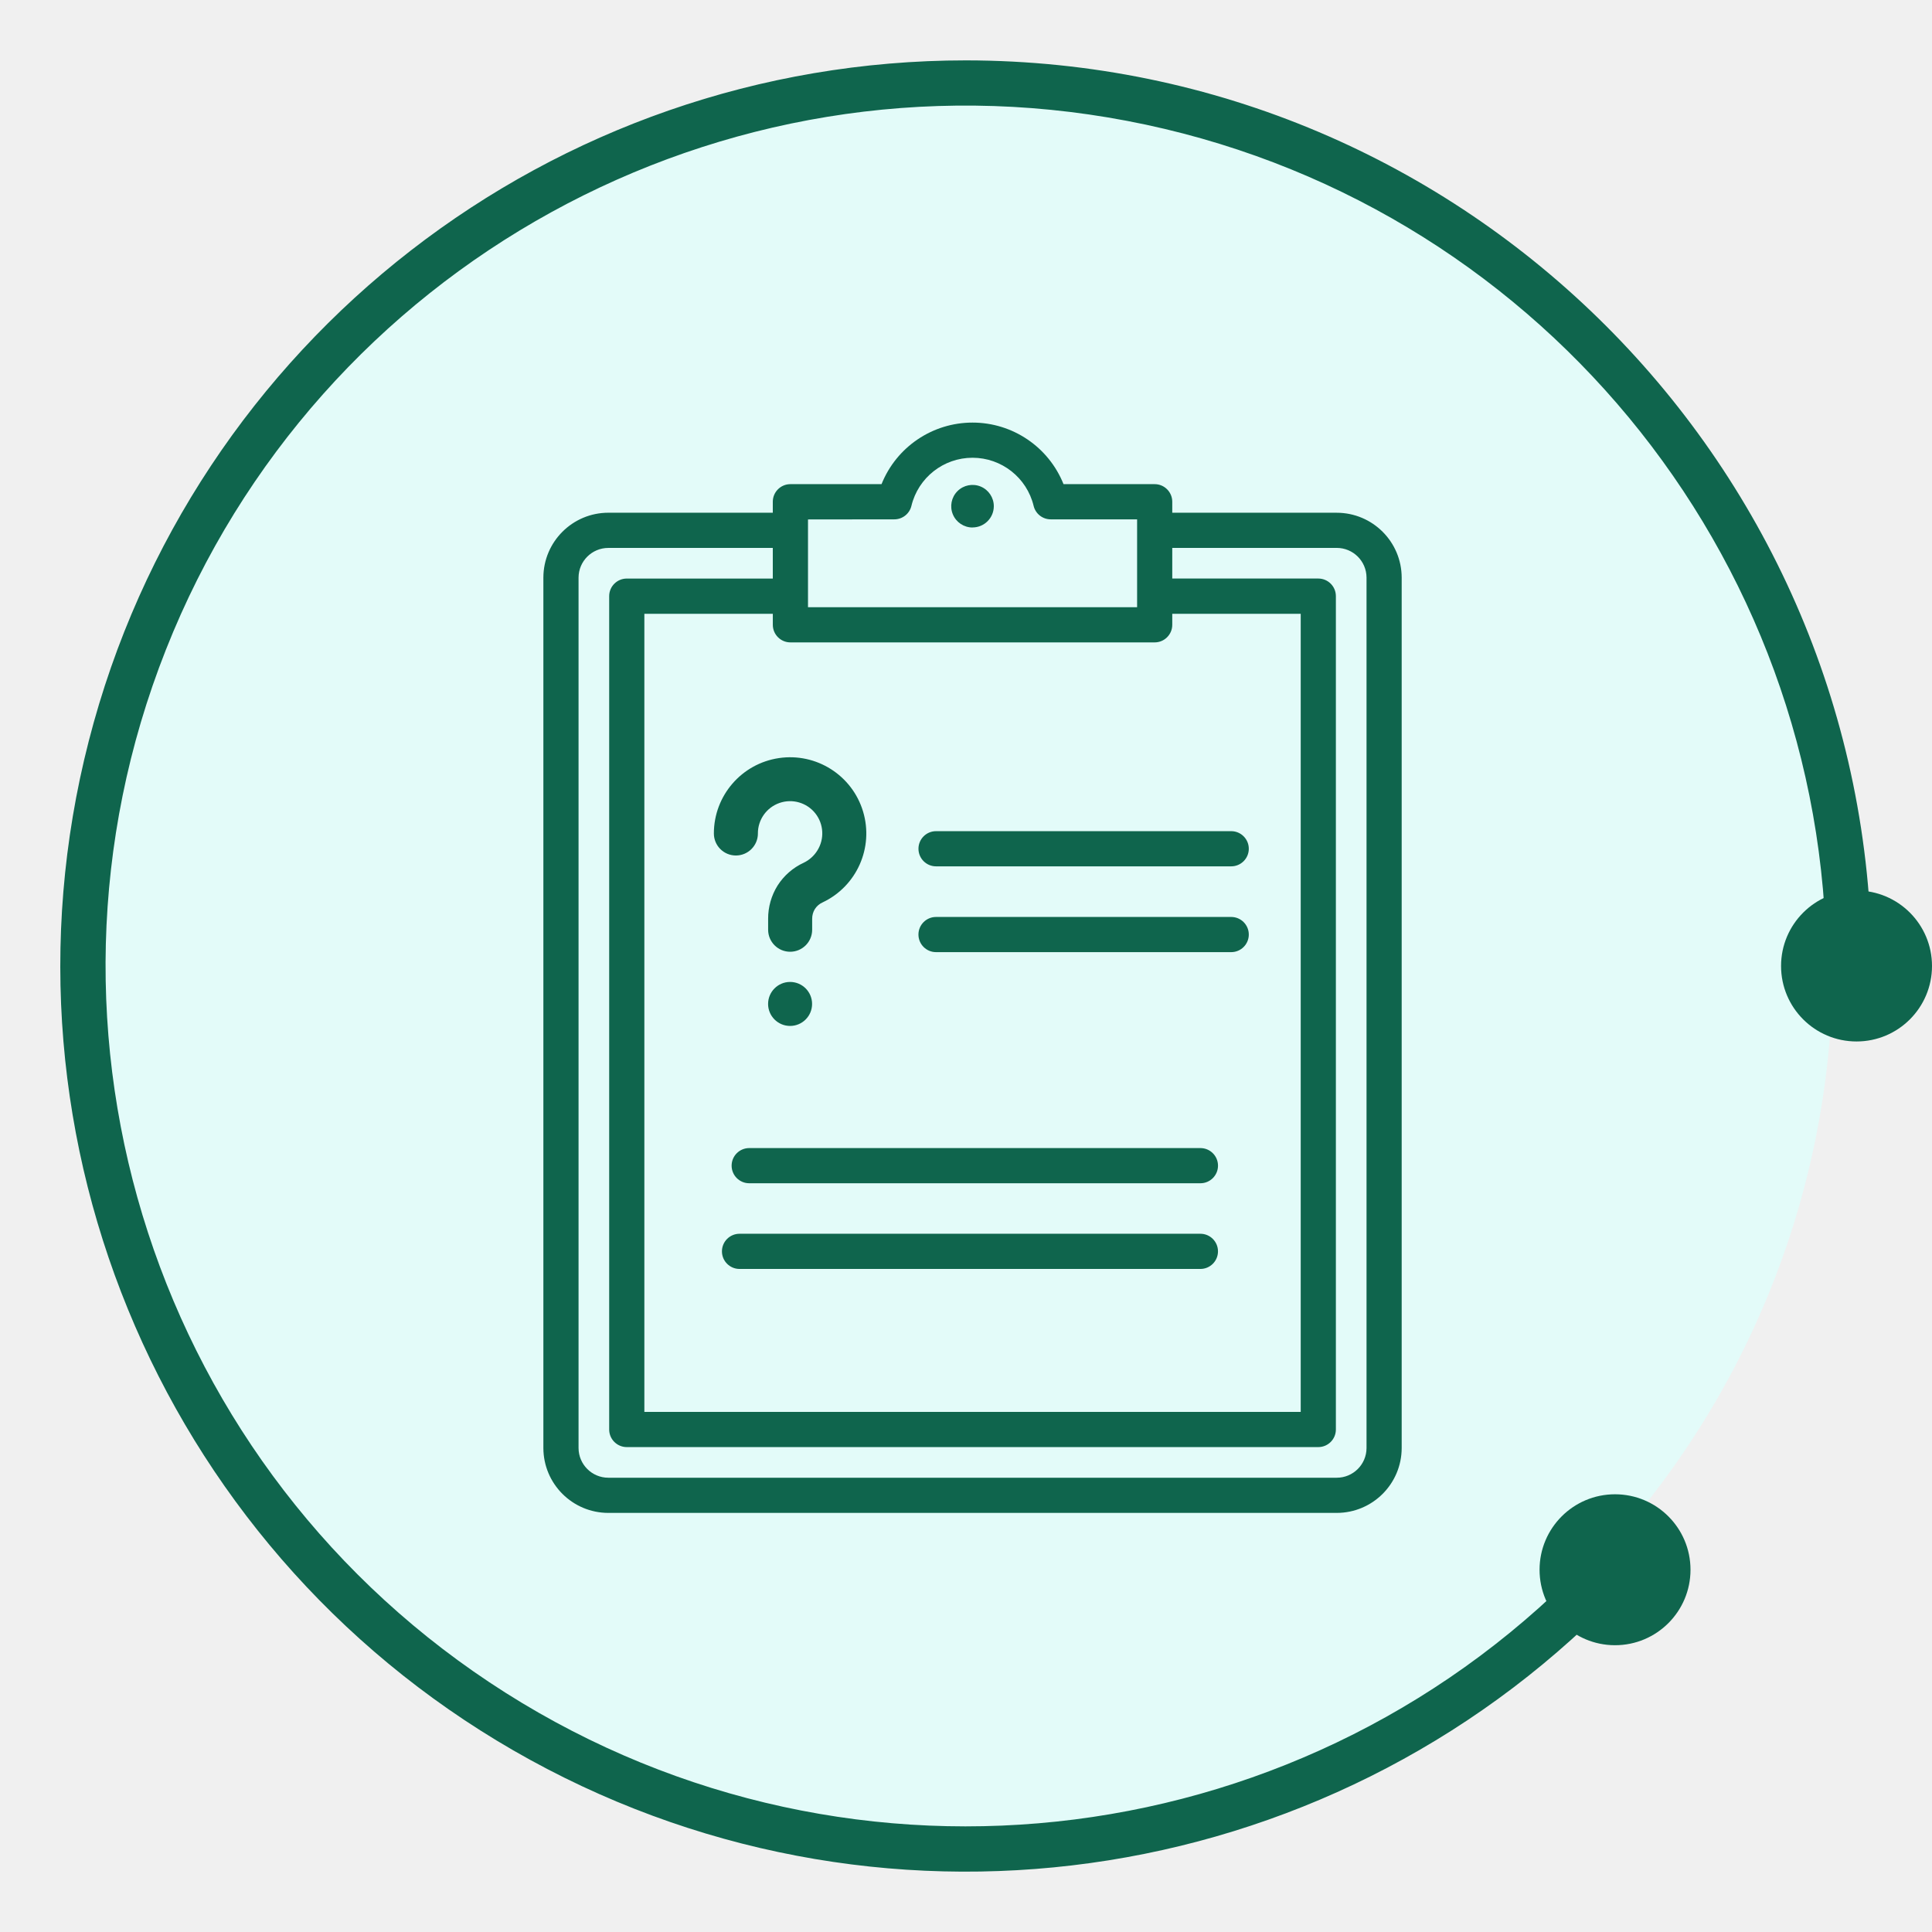
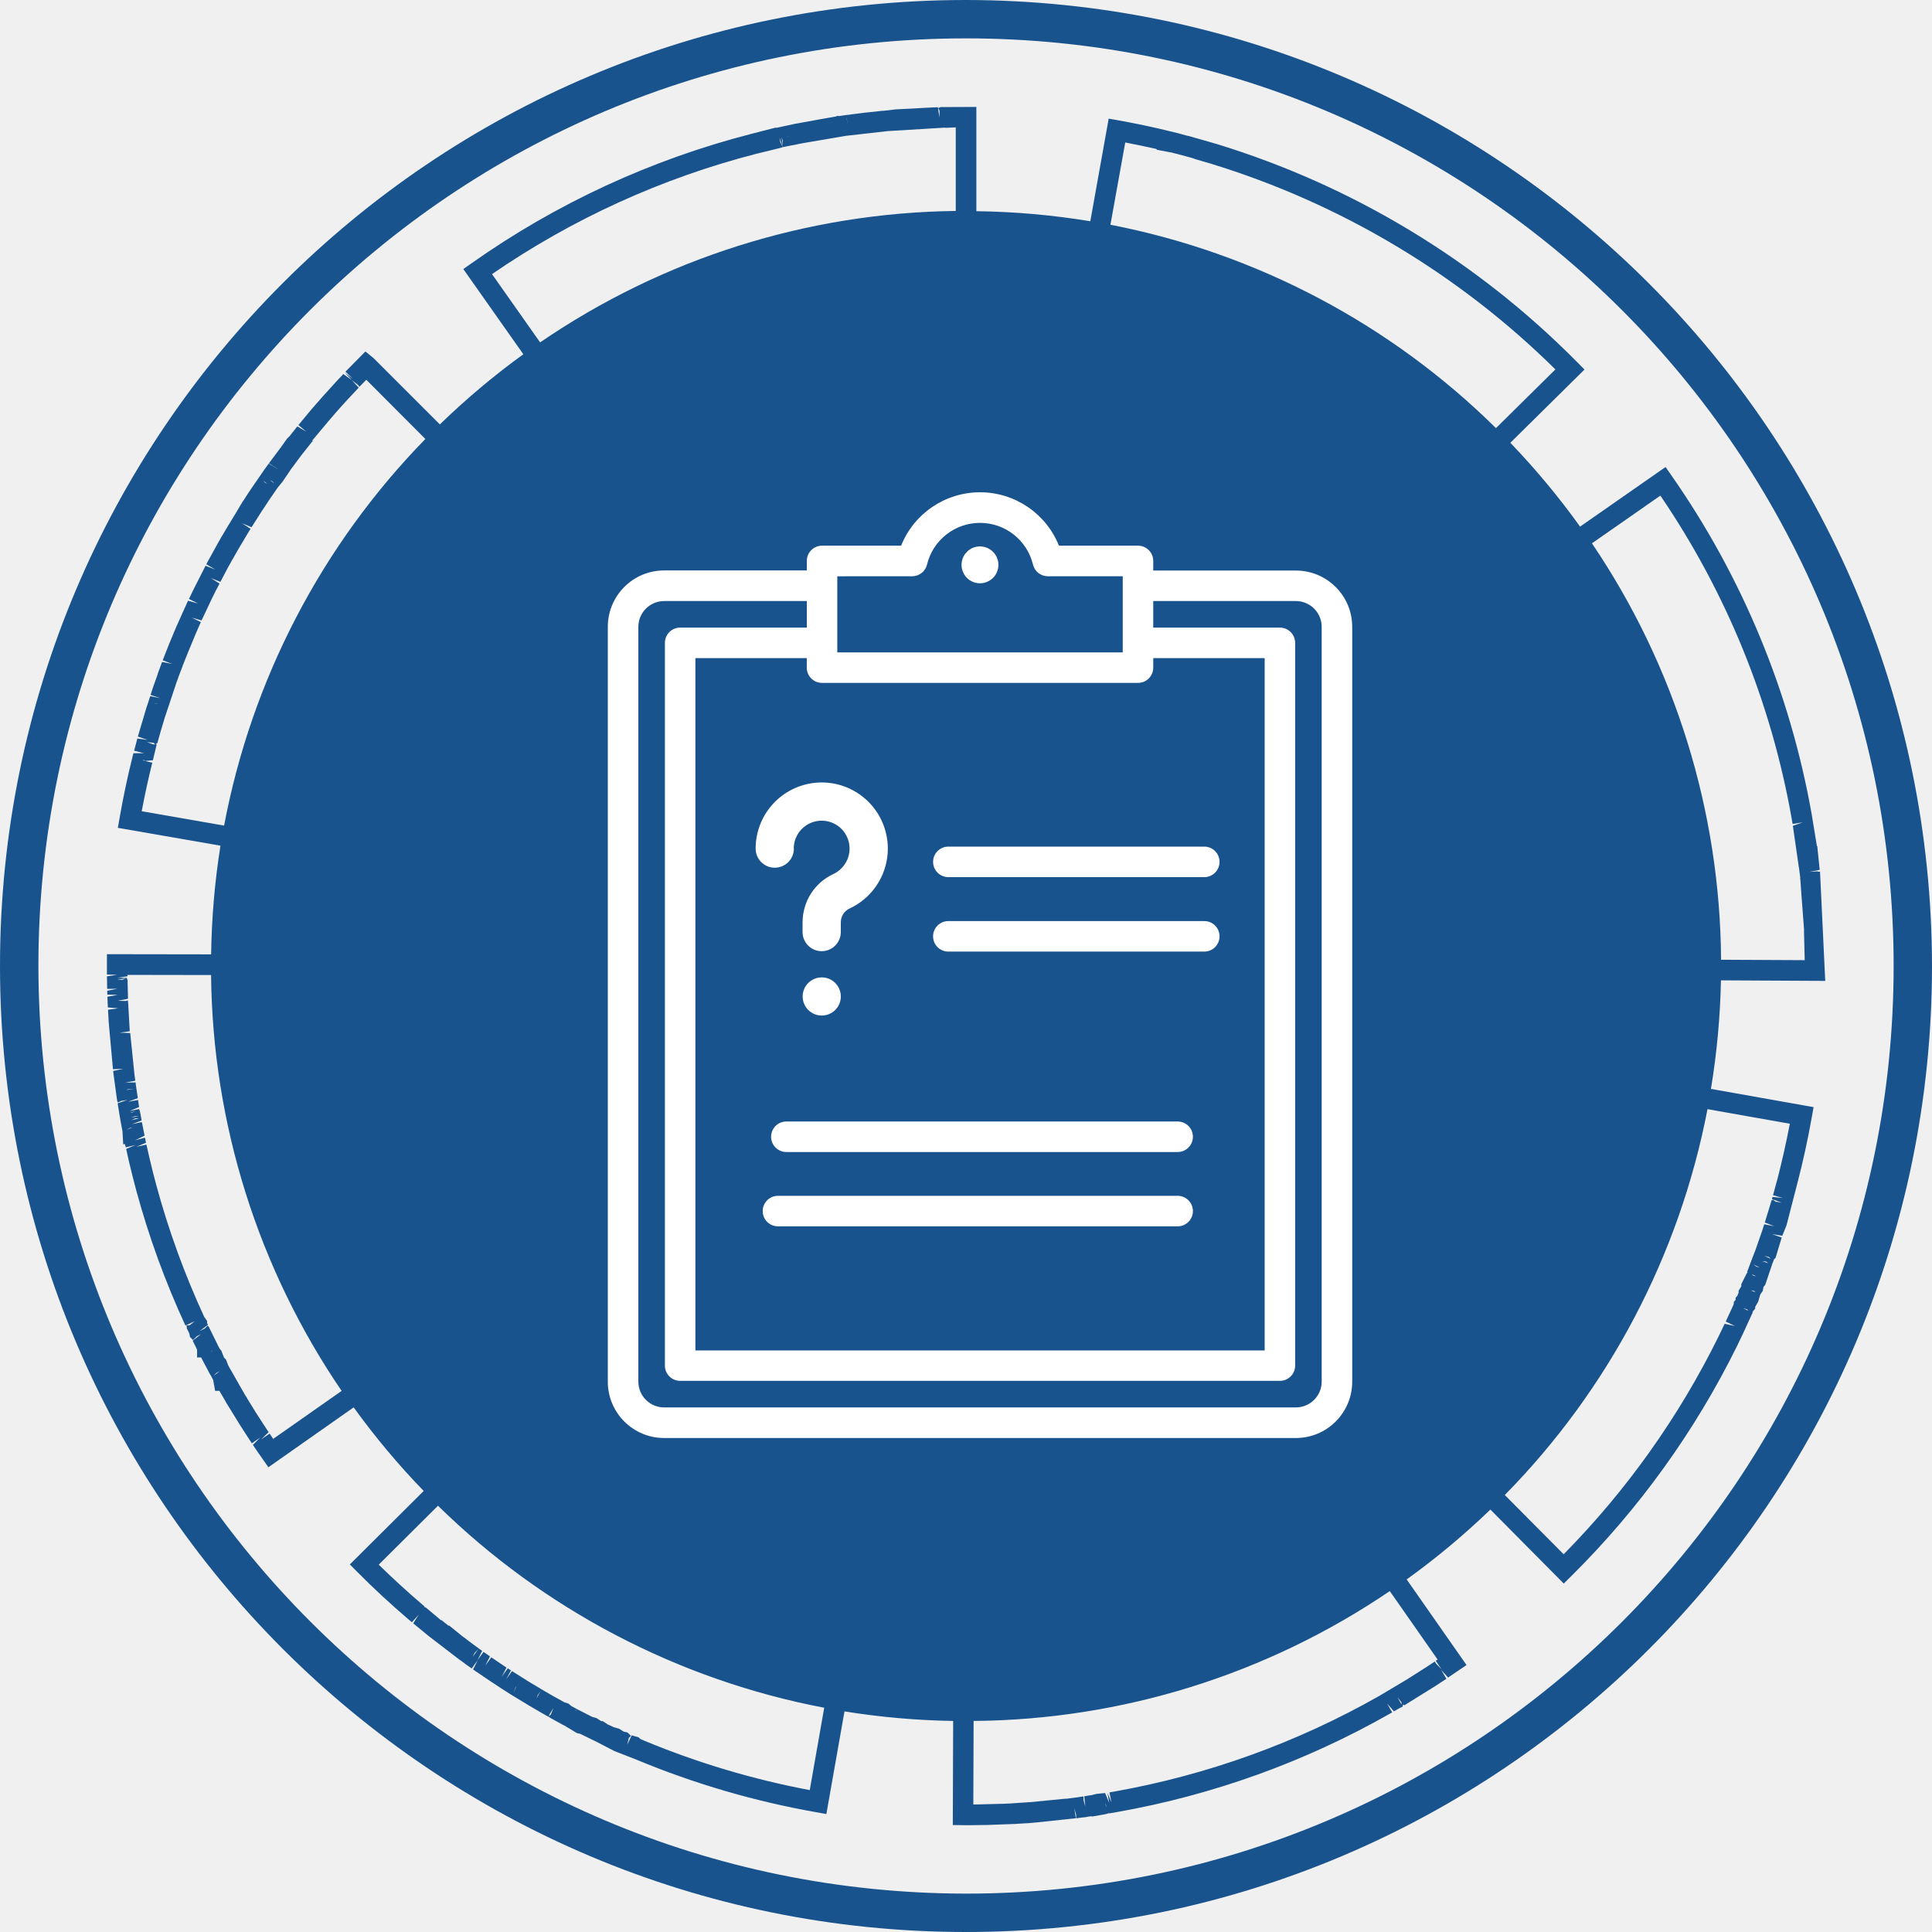
<svg xmlns="http://www.w3.org/2000/svg" width="96" height="96" viewBox="0 0 96 96">
  <defs>
    <clipPath id="clip-path">
-       <rect id="Rectangle_456267" data-name="Rectangle 456267" width="96" height="96" fill="none" />
+       <path id="Trazado_1031300" data-name="Trazado 1031300" d="M1.908,48A46.093,46.093,0,1,1,48,94.093,46.145,46.145,0,0,1,1.908,48M48,0A48,48,0,1,0,96,48,48.054,48.054,0,0,0,48,0Z" fill="#19538d" />
+     </clipPath>
+     <clipPath id="clip-path-2">
+       <path id="Trazado_1031301" data-name="Trazado 1031301" d="M32.931,102.036h0Z" transform="translate(-32.926 -102.034)" fill="#19538d" />
+     </clipPath>
+     <clipPath id="clip-path-3">
+       <path id="Trazado_1031302" data-name="Trazado 1031302" d="M13.892,29.2v.025l.074-.1Z" transform="translate(-13.892 -29.128)" fill="#19538d" />
+     </clipPath>
+     <clipPath id="clip-path-4">
+       <path id="Trazado_1031303" data-name="Trazado 1031303" d="M5.942,60.738l0-.038h0a.122.122,0,0,0,0,.038" transform="translate(-5.937 -60.7)" fill="#19538d" />
+     </clipPath>
+     <clipPath id="clip-path-5">
+       <path id="Trazado_1031304" data-name="Trazado 1031304" d="M107.924,54.332h0v0Z" transform="translate(-107.924 -54.311)" fill="#19538d" />
+     </clipPath>
+     <clipPath id="clip-path-6">
+       <path id="Trazado_1031305" data-name="Trazado 1031305" d="M9,42.913H9l.009-.032Z" transform="translate(-9.002 -42.882)" fill="#19538d" />
+     </clipPath>
+     <clipPath id="clip-path-7">
+       <path id="Trazado_1031306" data-name="Trazado 1031306" d="M70.376,8.86l-.024-.009h0l.028.01" transform="translate(-70.348 -8.85)" fill="#19538d" />
+     </clipPath>
+     <clipPath id="clip-path-8">
+       <path id="Trazado_1031307" data-name="Trazado 1031307" d="M17.484,26.319h0v0Z" transform="translate(-17.484 -26.318)" fill="#19538d" />
+     </clipPath>
+     <clipPath id="clip-path-9">
+       <path id="Trazado_1031308" data-name="Trazado 1031308" d="M14.692,28.076a.467.467,0,0,0-.053.073l.031-.039.023-.034Z" transform="translate(-14.639 -28.076)" fill="#19538d" />
+     </clipPath>
+     <clipPath id="clip-path-10">
+       <path id="Trazado_1031309" data-name="Trazado 1031309" d="M11.945,68.531l-.007-.012ZM59.729,8.348l-.018-.005.018.005m-4.3,81.84-.016-.086.076.208ZM30.652,86.164l.033.016-.005.012Zm-.857-.42-.013-.008.018.009Zm-.434-.151.01-.01,0,.013Zm-.293-.14.006-.007.073.034,0,.008Zm-1.283.235.2-.331-.122.313-.105.105Zm1.054-.345,0,0,.006,0,0,0Zm41.276-.182-.189-.338.2.25v.1ZM27.2,84.728l.162-.216-.22.363Zm-1.1-.38.05-.074-.135.292-.006.007ZM71.461,83.8l0-.007.037.055Zm-47.391-1.18.184-.183-.282.378ZM48.865,86a37.337,37.337,0,0,0,20.679-6.453l2.376,3.4-.089.063.283.424-.277-.289-.053-.1-.026.017,0,0-.4.264v0l-.954.607,0,0-1.376.82A41.3,41.3,0,0,1,55.84,89.511l-.226.039.1.5-.2-.484.086.5-.2-.484-.43.043-.3.072-.038,0-.27.048.053.507-.089-.321v-.176l-.049,0v0l-.228.035v0l-.558.074a.551.551,0,0,0-.07,0l-1.763.172c-.025,0-.046.006-.029,0l-.928.063.089.5-.09-.5-.378.018-.031,0-1.44.036ZM21.586,80.313l-.18-.154c-.718-.615-1.423-1.261-2.1-1.925l2.944-2.928A37.428,37.428,0,0,0,41.442,85.344l-.719,4.092a41.436,41.436,0,0,1-8.191-2.442l-.231-.1-.08-.079-.344-.1-.221.46.078-.333.106-.106-.068-.058,0-.009-.113-.1-.181-.039-.228-.145-.26-.072v0l-.05-.023h0l-.25-.115-.253-.166h-.074l-.243-.155-.2-.053h0l-.749-.383v0l-.29-.155h0l-.151-.127-.2-.063h0l-.462-.257-.047-.025h0l-.47-.272h0l-.154-.091,0,0-.063-.038-.01-.007h0l-.414-.247a.818.818,0,0,0-.1-.059l-.862-.541,0,0-.023-.009-.288.41.241-.451-.16-.1-.3.414.237-.451-.754-.51-.3.411.232-.458-.238-.168-.013-.008-.069-.048-.3.409.232-.46-.173-.122,0,0-.481-.356,0,0-.236-.182h0l-.006,0a.475.475,0,0,0-.062-.046l-.678-.549h-.053l0-.007-.274-.221h0l-.076-.058L22.4,81l-.07-.063,0,0-.7-.589h-.064Zm-8.425-9.692-.008-.019h0a.2.2,0,0,1,.01.023ZM11.251,68.7l.157-.085-.265.207h-.018ZM11.034,67.6h.015l-.128.085ZM87.322,65.6l-.221-.11.19.053.074.074Zm.157-1,.167.029.072.073Zm.123-.73-.066-.066.224.1Zm.168-.442-.168-.112.329.149Zm.278-.274.187.019.129.086Zm.1-.267.238.061.083.084Zm.743-.58,0,0c-.006.015-.013.03-.02.046Zm-.179-1.078.018,0h-.011Zm-81.754-4.7.114-.023-.251.1H6.8Zm.259-.477h.179l-.392.1Zm-.021-.1h.189l-.4.066Zm.032-.271-.178.089-.11.022ZM75.26,74.773A37.431,37.431,0,0,0,85.332,55.6l4.091.725c-.172.9-.375,1.806-.6,2.688l-.236.863.492.139-.515-.053-.03.105.48.177-.3-.044-.128-.105-.021.03-.038-.019-.023.063h0l-.325,1.065.475.185-.5-.1-.121.367,0,0-.079.226h0l-.16.458h0l-.111.321-.006,0-.378,1,.023.01-.056.087h0l0,0-.254.506v.109l-.135.218v.107l-.048.1v.038l-.008,0-.093.111v.1l-.091.106v.1l-.1.225h0l-.3.645.458.225-.51-.113-.307.637a41.648,41.648,0,0,1-7.694,10.816ZM6.85,54.614h.278l-.374.03Zm-.537-5.442.406-.068-.14.07Zm0-.1.509-.073v-.07l4.153.007A37.343,37.343,0,0,0,17.462,69.6l-3.4,2.384-.176-.262-.423.286.374-.358-.133-.2-.056-.084v0l-.474-.732,0,0-.057-.1,0,.006-.353-.573v-.013l-.084-.126h0l-.1-.175a.114.114,0,0,0-.015-.023l0,0-.626-1.1,0,.009-.03-.054.013.02-.094-.173-.112-.288-.094-.094-.144-.36L11.4,67.5l-.063-.12-.479-.973,0,0-.051-.052-.151.15-.252.123.417-.311-.044-.092v-.1l-.141-.2A41.642,41.642,0,0,1,8.26,59.4c-.123-.455-.239-.913-.348-1.379l-.149-.66-.5.109.478-.2L7.7,57.043H7.687l-.013-.024-.476.13.473-.232-.131-.663-.016,0-.005-.009-.481.1.485-.181L7.5,56.023h0l-.009-.071-.082.011.074-.012,0-.022,0,0h0L7.438,55.7l-.031-.084.015-.006-.017,0L7.4,55.595l-.479.1.477-.2-.051-.351-.5.089.488-.18-.1-.677h0l-.01-.105-.514.01.5-.094-.038-.262h0l-.216-2.107L6.435,51.8l.5-.071L6.864,50.49v-.063l-.023-.23-.116.028-.383-.011.506-.1-.023-.934-.046-.091.043-.007-.05-.008-.013.005ZM7.555,38.261h.121v.03Zm.064-.252.057,0v.012Zm.471-.536-.3-.115.333.042.074.074Zm.131-2.027-.052-.023.185.047Zm.877-.6.008-.023-.011.033,0-.01M86.006,48.176A37.355,37.355,0,0,0,79.59,27.484l3.4-2.37a41.173,41.173,0,0,1,6.516,16l.055.316.5-.083-.487.175.3,2.085,0-.023.069.538-.011,0,.014.082h0l.058.817.129,1.705-.007,0,.036,1.471ZM14.273,24.694l0,.005Zm-.608-.217-.107-.108.211.157Zm.434.016-.2-.15.122.063.1.1Zm2.714-3.085-.008.009Zm1.876-2.05L21.623,22.3a37.429,37.429,0,0,0-10,19.21l-4.094-.713c.15-.807.327-1.615.524-2.409l-.36-.09.391-.033.189-.788H8.228l.047-.056.018,0h0l.01,0,.173-.612h0l.2-.671c.009-.023.017-.044.025-.072l.531-1.593,0-.006.15-.415h0l0,0a.391.391,0,0,0,.031-.083l.145-.377a.2.2,0,0,0,.009-.033.332.332,0,0,0,.031-.079c.02-.039.026-.053.022-.053l.195-.49h0l.4-.964c.011-.023.019-.041.018-.041l0,0,.125-.286c.013-.028.023-.051.028-.064l.082-.185-.46-.221.495.141.522-1.107c.015-.028.026-.051.034-.068l.158-.321a.306.306,0,0,0,.023-.043l0,.006.156-.3-.432-.273.475.189.234-.446h0l.1-.193h0l.1-.18h0l.116-.211h0l.1-.17h0l.19-.337h0l.16-.272h0l.107-.176h0l.107-.185h0l.069-.112.005-.01.158-.262h0l.054-.085-.429-.275.476.2.109-.172h0l.337-.531.005-.008.389-.59c0-.008.011-.017.016-.025l0,0,.442-.643.24-.291.414-.612-.016.019.547-.734,0,0,.5-.632,0,0,.026-.03a.22.22,0,0,0,.038-.045L16,22.38l.166-.2h0l.636-.759.308-.358c.028-.029.034-.043.033-.038l.265-.3a.252.252,0,0,0,.029-.032l0,0,.325-.358h0l.551-.587-.348-.373.317.243.058.084.028-.019,0,0Zm36.974-7.7L56.4,7.566c.486.094.971.195,1.449.3l.087.02.048.047.648.121c.028.007.058.013.04,0a.564.564,0,0,0,.11.033l.1.027a.389.389,0,0,0,.06.013l0,0a.454.454,0,0,0,.073.019l.646.174v0l.05.015a.274.274,0,0,1-.049-.019h0l.071.026L59.9,8.4h0l.048.015v0l.688.2A41.775,41.775,0,0,1,77.774,18.843L74.821,21.76A37.429,37.429,0,0,0,55.663,11.654M39.253,7.54l-.032-.212.154.455Zm.074-.236.052.17V7.76Zm.316-.021-.008-.046.023.061Zm1.089-.4V6.878l.028.135Zm7.246-.067v4.153A37.347,37.347,0,0,0,27.325,17.5l-2.39-3.392A41.353,41.353,0,0,1,38.072,8.128l1.225-.3h0l.081-.033.007.013,0-.01.75-.148h0l.227-.046v0l2.164-.368v0L44.608,7l.014,0,2.819-.171.027.011Zm-5.426-.443V6.339l.068.372Zm4.664-.565-.107.053.067.14-.011.322-.072-.508-.4.017v0L45,5.922l-.633.072-.048,0-.8.086-.02,0-.714.089a.216.216,0,0,0-.053.012l-.2.023h-.008l-.363.053-.038-.018L42,6.282l-.013,0-.805.141,0,0-1.021.187v0l-.152.027H40l-.926.2-.05-.008-1.208.311a42.368,42.368,0,0,0-13.89,6.423l-.417.294,2.982,4.232a37.863,37.863,0,0,0-4.148,3.487l-3.3-3.3-.4-.324-.97.983h0l-.013.015,0,0-.005.006.36.35L17.615,19l.35.373-.419-.3a.394.394,0,0,0-.048.053l-.215.226h0l-.719.789h0l-.553.631h0l-.214.254h0l-.481.582.389.328-.444-.262-.076.094-.013.016-.114.149c-.014.015-.029.03-.042.046l-.045.059h0l-.076.1,0,0-.149.149-.3.425,0,0-.6.8.414.258.016.016-.439-.261-.24.333a.384.384,0,0,0-.04.058l-.339.495,0,0-.023.029-.3.441h0l-.09.134-.028.046-.076.108.017-.023-.046.08h0l-.051.074h0l-.005.01.006,0-.02.027-.008,0-.052.079h0L12.193,26h0l-.495.815a.19.19,0,0,0-.022.036l-.14.246a.613.613,0,0,0-.063.1h0l-.177.308a.552.552,0,0,0-.052.1l-.375.675h0l-.131.244.439.261L10.7,28.6l-.592,1.168h0l-.234.48.457.228-.5-.14-.067.144a.65.65,0,0,0-.028.066l-.128.28h0l-.347.774-.021.051-.115.269c-.006.014-.012.028-.016.04l0,0h0l-.21.506c-.005.011-.009.023-.013.033l-.107.273a.507.507,0,0,0-.028.064l-.179.461.476.181-.507-.1-.216.585A.151.151,0,0,0,8.318,34l-.167.472h0l-.048.133h0L7.973,35h0l0,.018.478.162-.5-.1-.109.337h0l-.083.246h0l-.422,1.423.483.168-.509-.071-.1.384h0l-.025.092h0l-.035.131.495.124H7.116l-.056.226c-.245.98-.455,1.983-.629,2.982l-.089.5,5.1.886a37.822,37.822,0,0,0-.464,5.4L5.8,47.9l0,1.013.51.01L5.8,49l.013.626.509-.01-.507.1.006.193.51.012-.507.094.02.477,0,.053.516.043-.506.073.03.541c0,.019,0,.033,0,.033v-.005L6.1,53.616l.51-.024-.5.113.018.154h0l.13.96h0l.027.2h0l.032.2h.006l.025.051.165-.081.307-.048-.489.169.053.312h0l.031.195h0l.038.234h0l.076.422h0l.044.224,0,0,.036.643h.086l.042.159.495-.122-.476.2.152.678q.167.709.356,1.41A42.687,42.687,0,0,0,9.7,66.352l.464-.215-.254.2H9.751l.023.111-.017.013.139.295.034.168.149.149.192-.191.2-.1-.409.324.218.442v.39h.2l.433.82.008.016.074.115h0l.013.033,0,0,.069.127.1.547h.211l.311.534v.01l.741,1.2h0l.443.685h0l.118.181.419-.291-.368.367q.234.35.478.694l.293.418,4.237-2.975a37.7,37.7,0,0,0,3.48,4.153l-3.67,3.651.36.363c.807.812,1.655,1.6,2.525,2.342l.2.168.341-.38-.277.434.78.641v0l1.524,1.169c.025.02.062.045.062.039l.257.194.018.013.265.187.3-.41-.206.409-.036.036.17.127.007,0,.617.419a.421.421,0,0,0,.059.04l.491.323a.328.328,0,0,0,.033.023l.424.271a.066.066,0,0,0,.016.011l.018.011h0l.123.075v0l.582.354v0l.191.117h0l.109.065v0l.665.388.006,0a.64.64,0,0,0,.071.042l.16.091,0,0,.023.008,0-.008.048.038,0,.006.671.37.054.023,0,0,.639.385.15.03h0l.856.418.84.437,1.135.444a42.42,42.42,0,0,0,8.908,2.6l.5.089.9-5.1a37.674,37.674,0,0,0,5.4.475l-.018,5.172.734.009.886-.011h.074l.993-.038a.733.733,0,0,0,.083,0l.192-.01a.451.451,0,0,0,.069,0l.635-.039.052,0,.5-.046h0l1.871-.2v0l.026-.008-.079-.494.092.324v.175l.044,0,.014,0,.059-.013h0l.26-.032h.045l.235-.045h.051l.055-.012.035.018.671-.119.166-.05.006.013.439-.076a42.3,42.3,0,0,0,13.5-4.873l.124-.071-.253-.442.342.392.267-.155h0l.073-.04.034,0,.059-.058,0-.008.022-.022-.033-.034.06-.014.028.034,1.531-.952,0,0,.422-.275,0,0,.051-.034a.728.728,0,0,0,.092-.058l-.256-.442.335.373,0,.008h0l0,0,.921-.625-2.974-4.254a37.682,37.682,0,0,0,4.16-3.472l3.645,3.677.363-.359a42.694,42.694,0,0,0,8.251-11.45c.089-.183.179-.366.293-.613l.483-1.052-.018-.007.043-.062H87.6l.1-.113v-.092l.15-.257.105-.36,0,0,.122-.176.038-.2.084-.1.317-.937h0l.025-.066-.007,0,.087-.216h0l.008-.023-.016,0,.1-.1.307-1.011-.481-.168.509.082.211-.524L89.8,59.27c.28-1.072.52-2.173.714-3.27l.089-.5-5.1-.906A37.871,37.871,0,0,0,86,49.2l5.182.027L90.923,43.8l-.1,0-.017-.017-.4.025.5-.1-.119-1.172-.023-.022V42.5l-.258-1.569A42.225,42.225,0,0,0,83.54,24.112l-.292-.419L79,26.654a37.844,37.844,0,0,0-3.465-4.165l3.684-3.639-.358-.363A42.814,42.814,0,0,0,60.929,7.638L59.574,7.25a.382.382,0,0,0-.04-.008l-.017,0L59.1,7.128a.674.674,0,0,0-.066-.018l-.957-.231q-.993-.228-2-.409l-.5-.089-.913,5.1a37.727,37.727,0,0,0-5.662-.5V5.8Z" transform="translate(-5.798 -5.797)" fill="#19538d" />
    </clipPath>
  </defs>
-   <g id="img14" transform="translate(479.746 8495) rotate(180)">
-     <path id="Path_999622" data-name="Path 999622" d="M43.07,0A43.07,43.07,0,1,1,0,43.07,43.071,43.071,0,0,1,43.07,0" transform="translate(388.676 8403.93)" fill="#e3fbf9" />
-     <g id="Group_1179902" data-name="Group 1179902" transform="translate(383.746 8399)">
-       <g id="Group_1179905" data-name="Group 1179905" clip-path="url(#clip-path)">
-         <path id="Path_999618" data-name="Path 999618" d="M48,0A48,48,0,1,1,0,48,48,48,0,0,1,48,0" fill="none" />
-         <path id="Path_999619" data-name="Path 999619" d="M3.75,59A3.75,3.75,0,1,1,0,62.75,3.75,3.75,0,0,1,3.75,59" transform="translate(0 -14.75)" fill="#0f654d" />
-         <path id="Path_999620" data-name="Path 999620" d="M19.75,19A3.75,3.75,0,1,1,16,22.75,3.75,3.75,0,0,1,19.75,19" transform="translate(-4 -4.75)" fill="#0f654d" />
-         <path id="Path_999621" data-name="Path 999621" d="M49,94A45.051,45.051,0,0,1,4,49H6.25A42.75,42.75,0,1,0,17.806,19.768l-1.641-1.539A45,45,0,1,1,49,94" transform="translate(-1 -1)" fill="#0f654d" />
-         <rect id="Rectangle_456268" data-name="Rectangle 456268" width="96" height="96" fill="none" />
-         <rect id="Rectangle_456269" data-name="Rectangle 456269" width="96" height="96" fill="none" />
+   <g id="Grupo_1189836" data-name="Grupo 1189836" transform="translate(-809 -525)">
+     <g id="Grupo_1189735" data-name="Grupo 1189735" transform="translate(809 525)">
+       <g id="Grupo_1180190" data-name="Grupo 1180190" transform="translate(0 0)">
+         <g id="Grupo_1180171" data-name="Grupo 1180171">
+           <g id="Grupo_1180170" data-name="Grupo 1180170" clip-path="url(#clip-path)">
+             <path id="Trazado_1031398" data-name="Trazado 1031398" d="M0,0H135.765V135.764H0Z" transform="translate(-48 48) rotate(-45)" fill="#19538d" />
+           </g>
+         </g>
+         <g id="Grupo_1180173" data-name="Grupo 1180173" transform="translate(27.779 85.237)">
+           <g id="Grupo_1180172" data-name="Grupo 1180172" clip-path="url(#clip-path-2)">
+             <rect id="Rectángulo_458951" data-name="Rectángulo 458951" width="0.005" height="0.005" transform="translate(-0.001 0.001) rotate(-45)" fill="#19538d" />
+           </g>
+         </g>
+         <g id="Grupo_1180175" data-name="Grupo 1180175" transform="translate(12.725 24.573)">
+           <g id="Grupo_1180174" data-name="Grupo 1180174" clip-path="url(#clip-path-3)">
+             <rect id="Rectángulo_458952" data-name="Rectángulo 458952" width="0.121" height="0.121" transform="matrix(0.707, -0.707, 0.707, 0.707, -0.049, 0.049)" fill="#19538d" />
+           </g>
+         </g>
+         <g id="Grupo_1180177" data-name="Grupo 1180177" transform="translate(5.438 51.211)">
+           <g id="Grupo_1180176" data-name="Grupo 1180176" clip-path="url(#clip-path-4)">
+             <rect id="Rectángulo_458953" data-name="Rectángulo 458953" width="0.03" height="0.03" transform="translate(-0.02 0.019) rotate(-45.002)" fill="#19538d" />
+           </g>
+         </g>
+         <g id="Grupo_1180179" data-name="Grupo 1180179" transform="translate(90.632 45.822)">
+           <g id="Grupo_1180178" data-name="Grupo 1180178" clip-path="url(#clip-path-5)">
+             <path id="Trazado_1031310" data-name="Trazado 1031310" d="M0,0H.017V.018H0Z" transform="translate(-0.012 0.011) rotate(-45.009)" fill="#19538d" />
+           </g>
+         </g>
+         <g id="Grupo_1180181" data-name="Grupo 1180181" transform="translate(8.245 36.179)">
+           <g id="Grupo_1180180" data-name="Grupo 1180180" clip-path="url(#clip-path-6)">
+             <rect id="Rectángulo_458955" data-name="Rectángulo 458955" width="0.029" height="0.029" transform="translate(-0.016 0.016) rotate(-44.999)" fill="#19538d" />
+           </g>
+         </g>
+         <g id="Grupo_1180183" data-name="Grupo 1180183" transform="translate(59.351 8.106)">
+           <g id="Grupo_1180182" data-name="Grupo 1180182" clip-path="url(#clip-path-7)">
+             <rect id="Rectángulo_458956" data-name="Rectángulo 458956" width="0.027" height="0.027" transform="matrix(0.707, -0.707, 0.707, 0.707, -0.005, 0.005)" fill="#19538d" />
+           </g>
+         </g>
+         <g id="Grupo_1180185" data-name="Grupo 1180185" transform="translate(16.015 22.205)">
+           <g id="Grupo_1180184" data-name="Grupo 1180184" clip-path="url(#clip-path-8)">
+             <rect id="Rectángulo_458957" data-name="Rectángulo 458957" width="0.002" height="0.002" transform="matrix(0.706, -0.708, 0.708, 0.706, -0.001, 0.001)" fill="#19538d" />
+           </g>
+         </g>
+         <g id="Grupo_1180187" data-name="Grupo 1180187" transform="translate(13.409 23.686)">
+           <g id="Grupo_1180186" data-name="Grupo 1180186" clip-path="url(#clip-path-9)">
+             <rect id="Rectángulo_458958" data-name="Rectángulo 458958" width="0.09" height="0.09" transform="translate(-0.037 0.037) rotate(-45)" fill="#19538d" />
+           </g>
+         </g>
+         <g id="Grupo_1180189" data-name="Grupo 1180189" transform="translate(5.311 5.31)">
+           <g id="Grupo_1180188" data-name="Grupo 1180188" clip-path="url(#clip-path-10)">
+             <path id="Trazado_1031399" data-name="Trazado 1031399" d="M0,0H120.747V120.746H0Z" transform="translate(-42.691 42.691) rotate(-45)" fill="#19538d" />
+           </g>
+         </g>
      </g>
    </g>
-     <g id="Group_1179903" data-name="Group 1179903" transform="translate(458.745 8474.508) rotate(180)">
-       <g id="Group_1099618" data-name="Group 1099618" transform="translate(0 0)">
-         <rect id="Rectangle_401104" data-name="Rectangle 401104" width="54.153" height="54.806" transform="translate(0)" fill="none" />
+     <g id="Grupo_1189843" data-name="Grupo 1189843" transform="translate(834 549.026)">
+       <g id="Grupo_1099618" data-name="Grupo 1099618" transform="translate(0 0)">
+         <rect id="Rectángulo_401104" data-name="Rectángulo 401104" width="46.964" height="47.53" transform="translate(0)" fill="none" />
      </g>
-       <path id="cuestionario" d="M91.011,11.478h8.173a3.23,3.23,0,0,1,3.227,3.223V57.952a3.23,3.23,0,0,1-3.227,3.223H62.989a3.23,3.23,0,0,1-3.227-3.223V14.7a3.23,3.23,0,0,1,3.227-3.223h8.173v-.546a.874.874,0,0,1,.874-.874h4.529a4.871,4.871,0,0,1,9.043,0h4.529a.874.874,0,0,1,.874.874ZM71.162,13.226H62.989A1.48,1.48,0,0,0,61.51,14.7V57.952a1.48,1.48,0,0,0,1.48,1.475H99.184a1.48,1.48,0,0,0,1.48-1.475V14.7a1.48,1.48,0,0,0-1.48-1.475H91.011v1.522h7.256a.874.874,0,0,1,.874.874V57.031a.874.874,0,0,1-.874.874H63.906a.874.874,0,0,1-.874-.874V15.622a.874.874,0,0,1,.874-.874h7.256ZM91.011,16.5v.546a.874.874,0,0,1-.874.874h-18.1a.874.874,0,0,1-.874-.874V16.5H64.78V56.157H97.394V16.5Zm-18.1-4.689v4.361H89.264V11.806H84.972a.874.874,0,0,1-.85-.67,3.123,3.123,0,0,0-6.072,0,.874.874,0,0,1-.85.67Zm8.177.4a1.058,1.058,0,1,1,1.056-1.056A1.057,1.057,0,0,1,81.087,12.208Zm-1.815,21.1a.874.874,0,1,1,0-1.748H93.94a.874.874,0,1,1,0,1.748ZM69.509,49.053a.874.874,0,1,1,0-1.748h22.9a.874.874,0,0,1,0,1.748Zm.481-4.258a.874.874,0,1,1,0-1.748H92.41a.874.874,0,0,1,0,1.748Zm.432-17.38a1.094,1.094,0,1,1-2.188,0,3.787,3.787,0,1,1,5.4,3.426.881.881,0,0,0-.382.33.908.908,0,0,0-.134.487v.54a1.094,1.094,0,0,1-2.188,0v-.54A3.1,3.1,0,0,1,71.4,30a3.053,3.053,0,0,1,1.3-1.132,1.622,1.622,0,0,0,.671-.6,1.6,1.6,0,1,0-2.95-.855Zm1.6,7.377a1.093,1.093,0,1,1-1.094,1.092A1.094,1.094,0,0,1,72.019,34.792Zm7.252-5.744a.874.874,0,1,1,0-1.748H93.94a.874.874,0,1,1,0,1.748Z" transform="translate(-53.763 -6.492)" fill="#0f654d" fill-rule="evenodd" />
+       <path id="cuestionario" d="M86.863,10.884H93.95a2.8,2.8,0,0,1,2.8,2.8V51.188a2.8,2.8,0,0,1-2.8,2.8H62.561a2.8,2.8,0,0,1-2.8-2.8V13.679a2.8,2.8,0,0,1,2.8-2.8h7.088v-.473a.758.758,0,0,1,.758-.758h3.928a4.224,4.224,0,0,1,7.842,0h3.928a.758.758,0,0,1,.758.758ZM69.649,12.4H62.561a1.283,1.283,0,0,0-1.283,1.28V51.188a1.283,1.283,0,0,0,1.283,1.28H93.95a1.283,1.283,0,0,0,1.283-1.28V13.679A1.283,1.283,0,0,0,93.95,12.4H86.863v1.32h6.293a.758.758,0,0,1,.758.758V50.39a.758.758,0,0,1-.758.758h-29.8a.758.758,0,0,1-.758-.758V14.477a.758.758,0,0,1,.758-.758h6.293Zm17.214,2.836v.473a.758.758,0,0,1-.758.758h-15.7a.758.758,0,0,1-.758-.758v-.473H64.113v34.4H92.4v-34.4Zm-15.7-4.067v3.782H85.347V11.168H81.625a.758.758,0,0,1-.737-.581,2.709,2.709,0,0,0-5.266,0,.758.758,0,0,1-.737.581Zm7.092.349a.917.917,0,1,1,.915-.915A.917.917,0,0,1,78.256,11.517Zm-1.574,18.3a.758.758,0,1,1,0-1.516H89.4a.758.758,0,1,1,0,1.516ZM68.215,43.47a.758.758,0,1,1,0-1.516H88.076a.758.758,0,0,1,0,1.516Zm.417-3.693a.758.758,0,1,1,0-1.516H88.076a.758.758,0,0,1,0,1.516ZM69.006,24.7a.949.949,0,1,1-1.9,0,3.284,3.284,0,1,1,4.68,2.971.764.764,0,0,0-.332.286.788.788,0,0,0-.116.423v.468a.949.949,0,0,1-1.9,0v-.468a2.684,2.684,0,0,1,.412-1.438,2.648,2.648,0,0,1,1.127-.982,1.407,1.407,0,0,0,.582-.518,1.387,1.387,0,1,0-2.559-.742Zm1.386,6.4a.948.948,0,1,1-.949.947A.948.948,0,0,1,70.392,31.1Zm6.29-4.982a.758.758,0,1,1,0-1.516H89.4a.758.758,0,1,1,0,1.516Z" transform="translate(-54.559 -6.56)" fill="#fff" fill-rule="evenodd" />
    </g>
  </g>
</svg>
